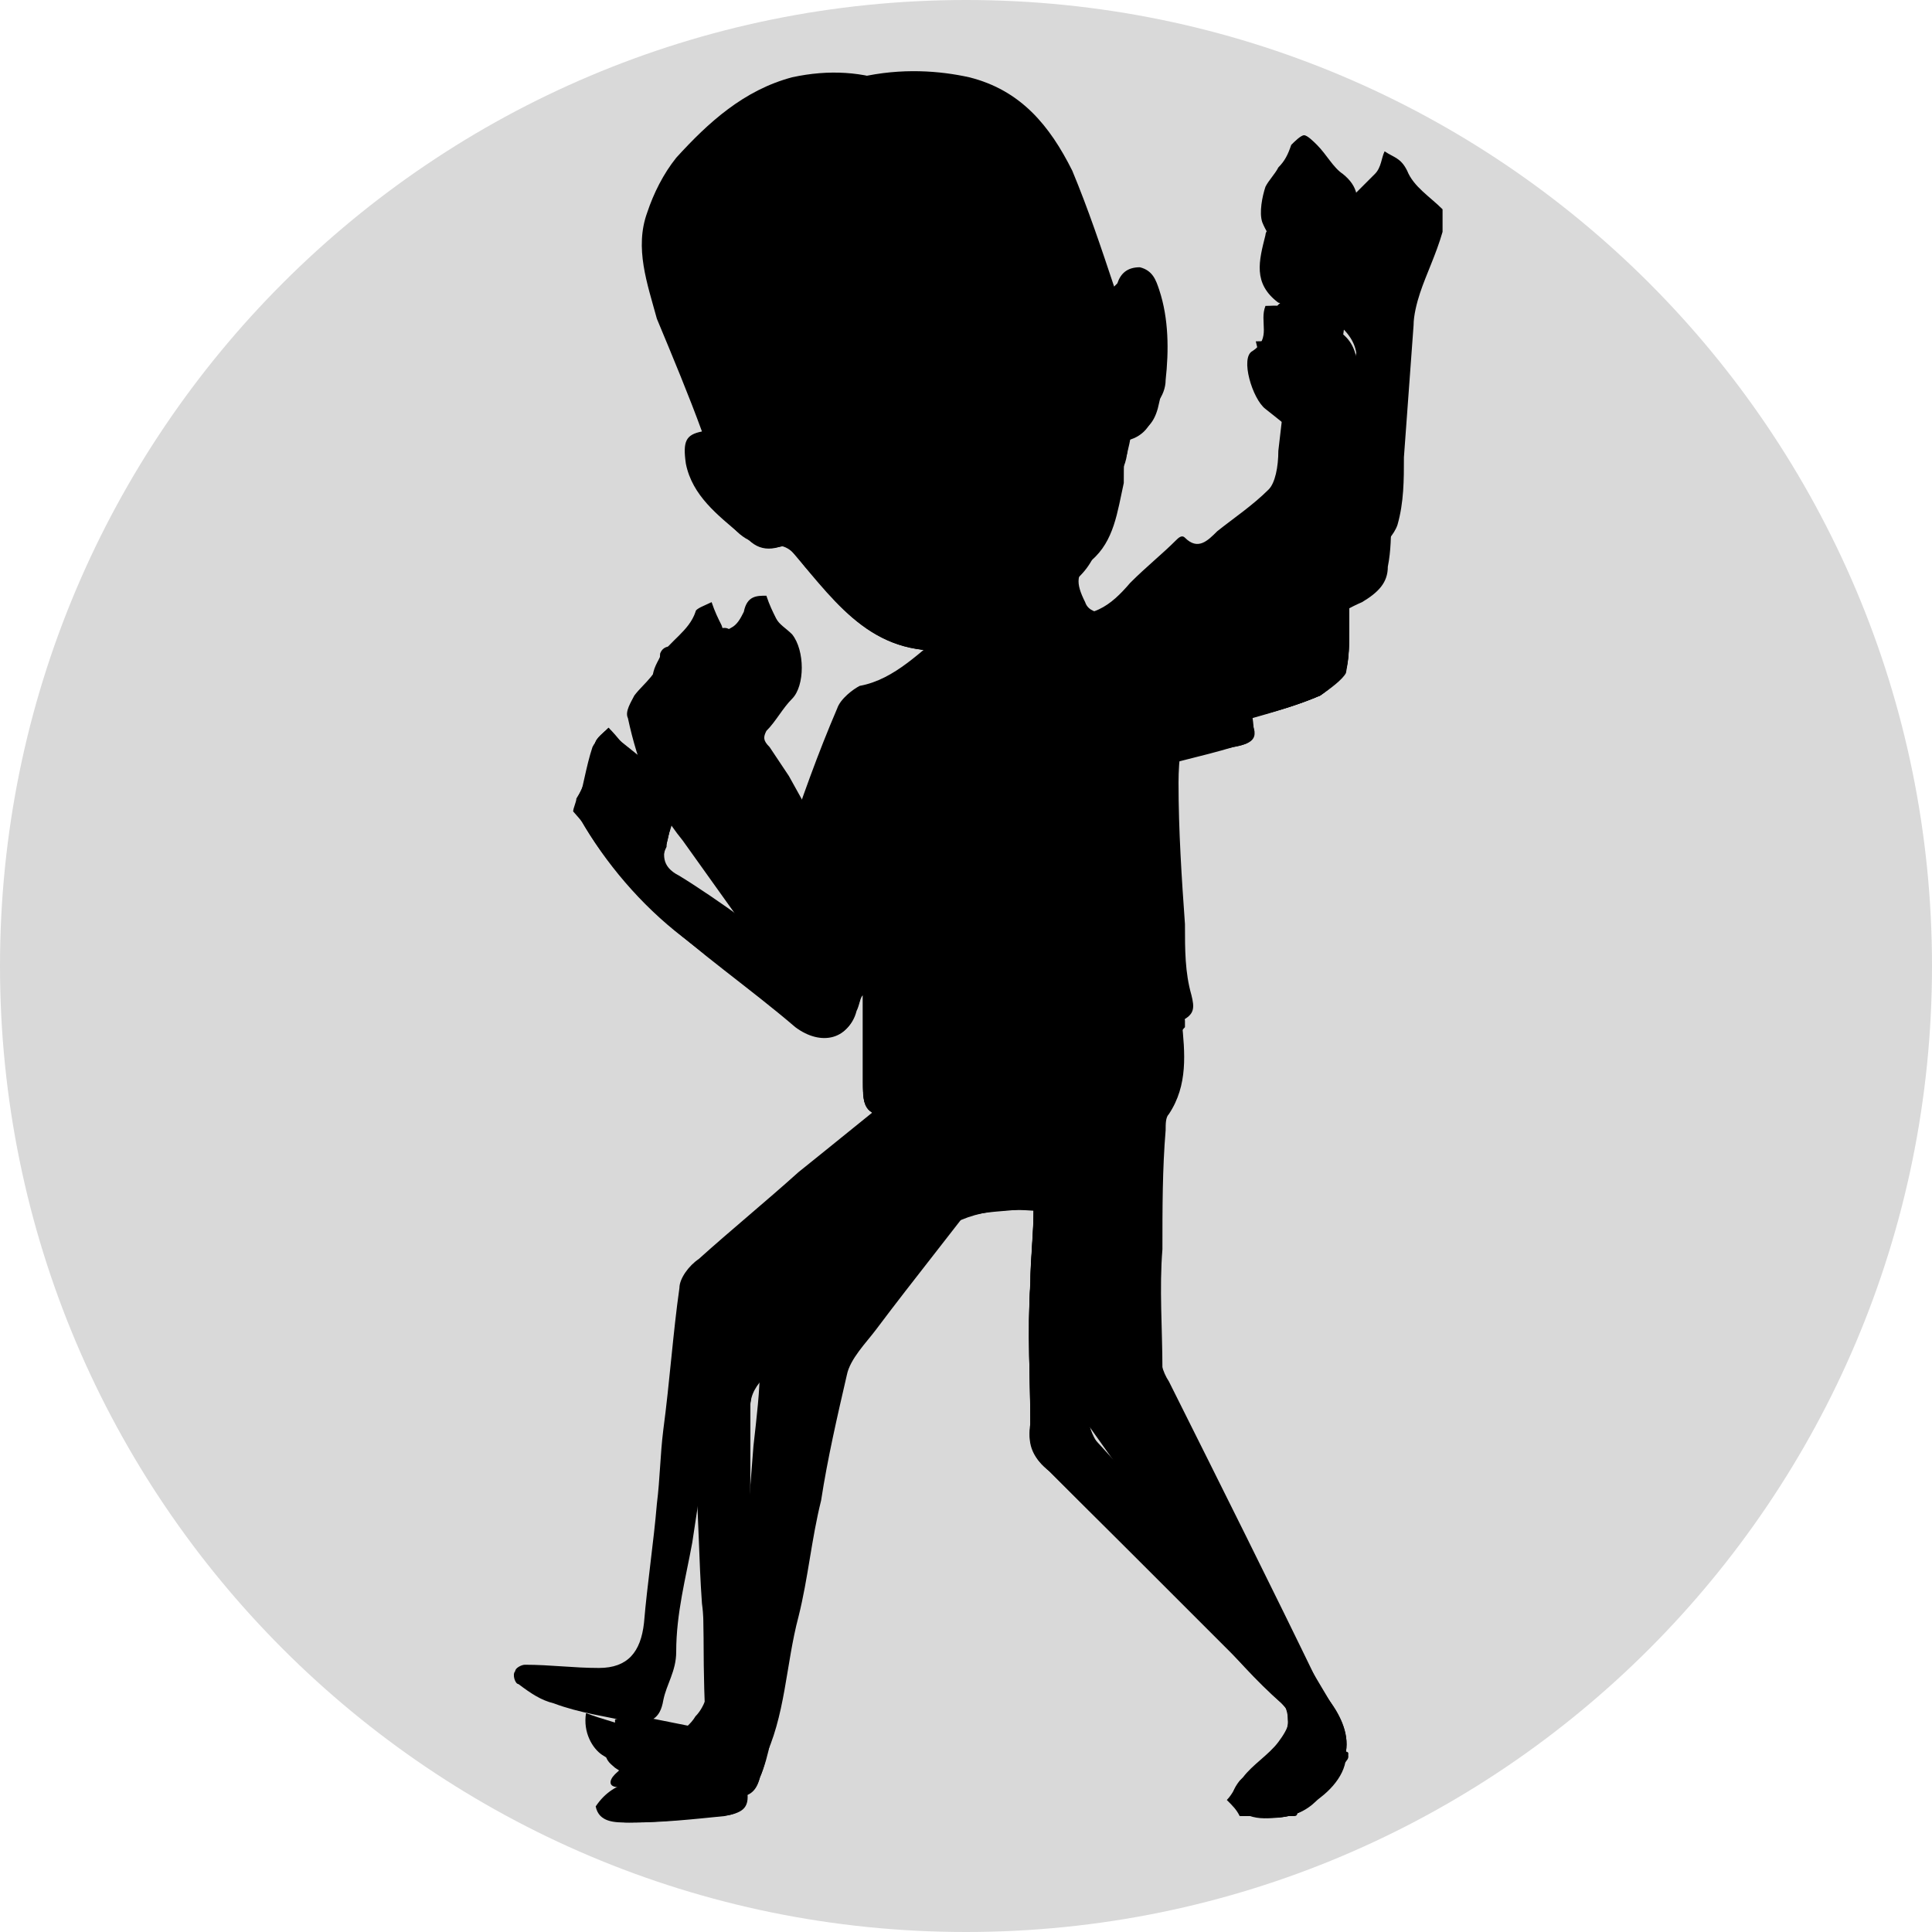
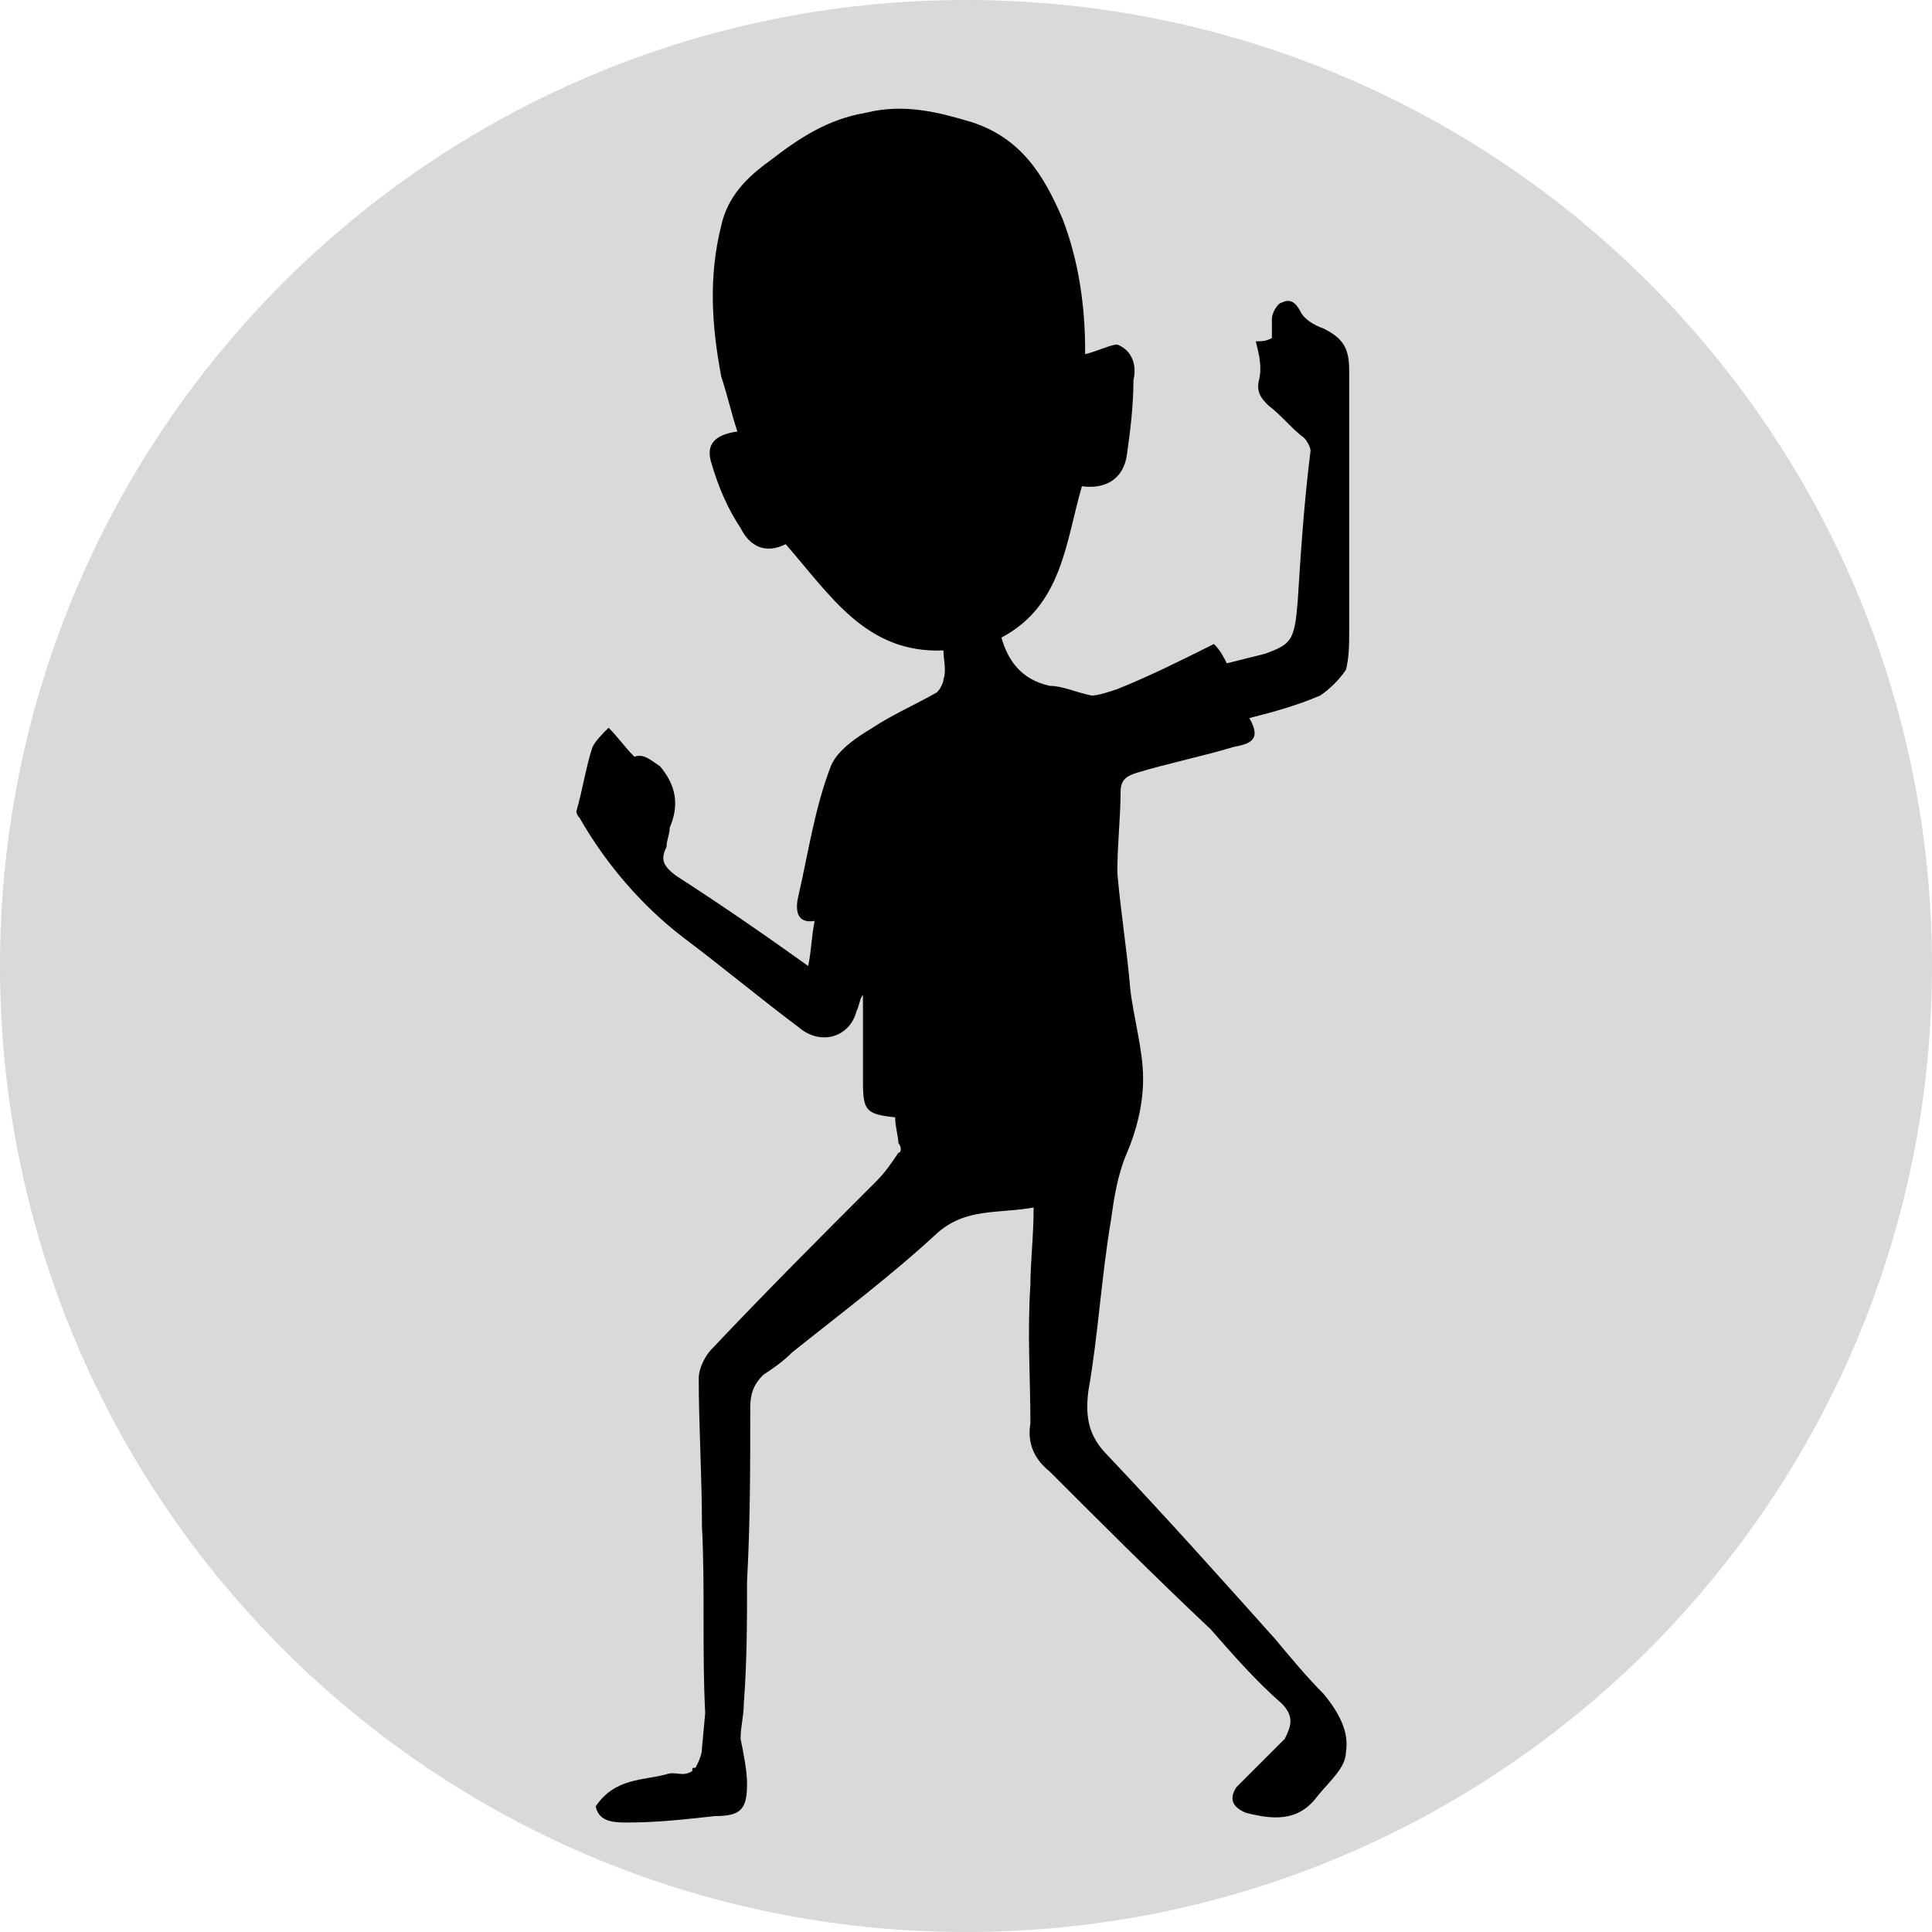
<svg xmlns="http://www.w3.org/2000/svg" width="600" height="600" viewBox="0 0 600 600" fill="none">
  <style>
    path {
      animation: move 1.2s linear infinite;
    }

    path:nth-child(2) { animation-delay: 0.15s; }
    path:nth-child(3) { animation-delay: 0.3s; }
    path:nth-child(4) { animation-delay: 0.45s; }
    path:nth-child(5) { animation-delay: 0.6s; }
    path:nth-child(6) { animation-delay: 0.75s; }
    path:nth-child(7) { animation-delay: 0.9s; }
    path:nth-child(8) { animation-delay: 1.05s; }

    @keyframes move {
      0% { opacity: 1; }
      12.5% { opacity: 1; }
      12.501% { opacity: 0; }
      100% { opacity: 0; }
    }
	</style>
  <g id="dance">
    <circle id="Ellipse 1" cx="300" cy="300" r="300" fill="#D9D9D9" />
    <path id="1" d="M219 532C218 512 219 493 218 474C218 458 217 443 217 428C217 425 219 421 221 419C238 401 255 384 272 367C275 364 277 361 279 358C280 358 280 356 279 355C279 353 278 350 278 347C269 346 268 345 268 336C268 327 268 318 268 309C267 310 267 312 266 314C264 322 255 325 248 319C236 310 224 300 212 291C199 281 188 268 180 254C179 253 179 252 179 252C181 245 182 238 184 232C185 230 187 228 189 226C192 229 194 232 197 235C200 234 202 236 205 238C210 244 211 250 208 257C208 259 207 261 207 263C205 267 206 269 210 272C224 281 237 290 251 300C252 295 252 291 253 286C247 287 247 282 248 278C251 265 253 251 258 238C260 233 266 229 271 226C277 222 284 219 291 215C292 214 293 212 293 211C294 208 293 205 293 202C269 203 258 185 244 169C238 172 233 170 230 164C226 158 223 151 221 144C219 138 222 135 229 134C227 128 226 123 224 117C221 101 220 86 224 70C226 61 232 55 239 50C248 43 257 37 269 35C281 32 292 35 302 38C317 43 324 54 330 68C335 81 337 95 337 109C337 109 337 110 337 110C341 109 345 107 347 107C352 109 353 114 352 118C352 126 351 134 350 141C349 149 343 152 336 151C331 168 330 188 311 198C313 205 317 211 326 213C330 213 334 215 339 216C341 216 344 215 347 214C357 210 367 205 377 200C379 202 380 204 381 206C385 205 389 204 393 203C401 200 402 199 403 187C404 171 405 156 407 140C407 139 406 137 405 136C401 133 398 129 394 126C392 124 390 122 391 118C392 114 391 110 390 106C392 106 393 106 395 105C395 103 395 101 395 99C395 97 397 94 398 94C400 93 402 93 404 97C405 99 408 101 411 102C417 105 419 108 419 115C419 142 419 169 419 196C419 200 419 204 418 208C416 211 413 214 410 216C403 219 396 221 388 223C392 230 388 231 383 232C373 235 363 237 353 240C350 241 348 242 348 246C348 254 347 262 347 271C348 283 350 295 351 307C352 316 355 326 355 335C355 343 353 351 350 358C347 365 346 372 345 379C342 397 341 415 338 432C337 440 338 446 344 452C362 471 379 490 396 509C401 515 406 521 411 526C416 532 419 538 418 544C418 549 413 553 409 558C403 566 395 565 387 563C382 561 382 558 384 555C386 553 388 551 390 549C393 546 396 543 399 540C401 536 402 533 398 529C390 522 383 514 376 506C359 490 342 473 326 457C321 453 319 448 320 442C320 428 319 414 320 399C320 392 321 384 321 375C310 377 300 375 291 383C277 396 261 408 246 420C243 423 240 425 237 427C234 430 233 433 233 437C233 455 233 473 232 491C232 503 232 516 231 529C231 533 230 536 230 540C231 545 232 550 232 554C232 562 230 564 222 564C213 565 204 566 195 566C191 566 186 566 185 561C191 552 200 553 207 551C210 550 212 552 215 550C215 549 215 549 216 549C217 547 218 545 218 543L219 532Z" fill="black" />
-     <path id="2" d="M279 332C279 316 281 300 278 285C276 289 275 294 273 299C272 304 269 307 264 308C259 308 256 307 253 302C242 286 230 271 220 255C213 245 209 233 205 221C205 219 206 217 207 215C210 211 216 208 216 201C216 199 220 198 222 198C224 199 224 202 226 204C226 205 227 207 228 207C236 209 234 217 237 221C239 224 236 226 235 228C233 233 229 237 229 242C228 247 235 250 238 254C244 263 251 271 258 280C262 275 262 273 258 270C256 269 256 268 257 266C262 252 267 238 272 224C273 221 276 219 279 218C289 215 297 208 306 203C309 201 309 197 308 194C308 191 305 192 303 192C294 192 286 189 279 184C272 179 266 174 261 168C259 166 257 165 254 166C251 168 248 167 246 165C239 159 233 152 231 142C230 136 231 132 237 130C237 127 235 125 234 123C227 107 224 89 224 72C225 67 226 62 229 58C239 43 252 31 271 27C297 22 320 29 332 56C336 65 340 75 342 85C342 88 343 91 344 94C352 89 357 90 359 99C361 108 361 117 359 126C358 132 355 136 349 137C346 137 346 139 346 142C346 151 344 161 340 170C338 175 336 179 332 182C330 184 327 184 328 187C329 191 330 196 335 197C340 198 347 199 353 200C355 201 357 200 359 198C367 192 375 187 382 181C384 180 386 178 387 180C390 184 392 182 395 181C399 179 403 176 408 174C412 172 414 169 414 164C416 147 417 131 421 115C422 110 421 106 417 102C416 101 415 99 414 98C407 92 408 84 411 77C411 76 411 74 412 74C416 73 417 70 418 66C418 64 418 62 421 62C423 62 425 63 426 65C428 71 433 73 437 77C439 79 440 81 439 84C433 110 434 136 432 162C432 166 432 171 431 176C431 181 428 184 423 187C416 190 409 195 402 199C403 201 403 203 404 205C402 207 399 208 397 210C387 215 377 220 367 224C364 226 363 228 362 232C358 261 363 289 366 317C366 320 367 322 365 324C363 325 364 327 364 328C365 336 364 344 360 351C357 355 358 360 357 365C356 385 355 406 354 427C353 431 355 435 357 440C376 470 395 500 414 530C417 534 417 539 418 544C419 544 419 545 418 546C417 558 396 569 386 563C382 561 382 558 384 555C386 553 388 551 390 549C393 546 396 544 398 541C401 536 402 532 398 527C378 500 359 472 339 444C336 440 335 436 335 431C334 410 333 389 331 368C331 367 331 366 331 365C325 365 319 365 313 365C311 365 309 366 308 367C291 386 274 405 257 424C255 426 254 429 253 432C249 465 244 497 240 530C239 537 239 545 236 552C235 556 233 558 229 558C219 556 210 555 200 553C197 553 194 551 191 549C190 548 188 547 188 544C189 542 191 541 194 541C198 541 203 541 207 541C220 543 227 538 228 526C230 500 232 474 234 449C235 440 236 432 236 424C237 420 238 417 241 414C256 393 272 372 287 350C292 343 291 340 283 337C281 337 279 335 279 332Z" fill="black" />
-     <path id="3" d="M448 65C448 67 448 69 448 72C446 79 443 85 441 91C440 94 439 98 439 101C438 115 437 128 436 142C436 149 436 156 434 163C433 166 430 169 428 171C420 177 413 182 404 188C410 192 409 194 405 196C395 202 385 208 376 214C373 216 369 218 369 221C367 228 366 236 366 243C366 258 367 273 368 287C368 295 368 302 370 309C371 313 371 315 367 317C368 327 369 337 363 346C362 347 362 349 362 351C361 363 361 375 361 388C360 400 361 413 361 425C361 427 361 430 362 431C368 444 375 456 381 468C391 487 401 506 410 526C412 530 417 534 416 540C416 542 417 546 416 548C412 553 408 557 403 562C403 563 403 564 402 564C397 564 391 564 385 564C384 562 383 561 381 559C383 557 384 554 386 552C389 548 394 545 397 541C400 537 402 533 399 529C392 517 385 505 378 493C369 477 360 462 351 446C348 441 344 436 343 431C341 423 341 414 341 405C340 395 339 385 339 375C338 370 337 364 336 357C331 358 326 359 322 358C315 358 312 361 309 365C297 381 284 397 272 413C269 417 264 422 263 427C260 440 257 453 255 466C252 478 251 490 248 502C244 517 244 533 237 547C234 554 233 554 226 552C220 550 213 549 207 547C203 546 199 543 196 541C194 541 193 540 191 539C191 538 191 536 191 534C194 533 197 533 199 533C204 534 209 535 214 536C222 538 230 534 232 527C233 520 234 513 235 505C236 494 237 483 239 472C241 459 243 445 245 432C246 427 246 421 248 416C255 404 263 392 271 379C278 367 286 355 293 343C297 337 295 333 289 332C285 331 285 330 285 326C285 310 285 293 285 276C285 274 285 273 285 271C284 271 284 271 283 271C283 271 283 271 283 272C280 279 278 287 274 294C273 296 269 299 266 299C262 300 258 299 256 294C251 285 246 276 242 267C233 250 223 233 220 214C218 206 219 199 227 195C229 194 230 192 231 190C232 185 235 185 238 185C239 188 240 190 241 192C242 194 244 195 246 197C250 202 250 213 246 217C243 220 241 224 238 227C237 229 237 230 239 232C241 235 243 238 245 241C250 250 255 259 260 268C261 269 263 270 264 271C265 267 267 262 260 261C267 246 273 231 280 216C281 214 285 213 288 211C289 210 291 211 292 210C300 206 307 201 314 196C316 195 316 190 315 188C315 187 312 186 310 186C307 186 303 186 299 185C288 183 280 176 272 169C268 166 265 160 258 164C257 165 255 164 254 163C245 159 240 152 237 143C234 135 236 132 243 130C240 124 236 118 234 111C231 101 228 91 226 80C225 73 225 66 229 59C237 43 250 32 267 24C280 21 292 22 301 24C301 24 301 24 301 24C317 28 326 39 333 53C338 65 342 77 346 89C346 89 346 89 347 88C348 85 350 83 354 83C358 84 359 87 360 90C363 99 363 109 362 118C362 123 358 128 354 128C350 128 350 130 350 133C349 139 349 145 349 150C347 159 346 168 339 174C334 178 334 181 337 187C338 190 341 190 343 191C348 192 353 193 358 193C360 193 362 193 363 191C370 186 376 180 382 174C384 172 386 171 389 169C390 171 392 172 393 173C399 169 405 166 410 162C413 160 417 157 418 154C420 149 420 143 420 137C422 126 423 116 425 106C428 92 429 92 421 81C416 74 417 68 420 62C420 61 420 61 420 61C421 60 422 59 423 58C424 57 426 55 427 54C429 52 429 49 430 47C433 49 435 49 437 53C439 58 444 61 448 65Z" fill="black" />
-     <path id="4" d="M400 564C396 564 392 565 389 564C382 562 381 558 385 553C387 551 389 550 391 548C393 546 396 544 398 541C401 536 402 532 398 527C379 500 361 472 342 445C338 439 337 434 337 427C336 408 334 388 333 368C333 364 331 362 327 363C326 363 325 364 325 363C314 362 308 367 302 374C288 391 273 407 259 424C257 426 256 428 256 431C251 464 245 497 241 530C240 537 239 545 236 552C235 555 234 557 231 557C219 554 207 554 196 550C193 548 188 547 189 542C190 538 196 538 200 539C205 539 210 540 216 540C223 540 228 535 229 527C231 502 234 477 236 452C237 443 238 435 238 426C239 422 240 418 243 414C257 394 271 374 285 354C287 351 289 349 290 346C292 342 291 337 286 337C281 336 280 333 280 329C281 316 281 303 281 290C281 287 281 284 280 281C278 286 276 291 274 296C273 301 270 306 265 306C259 307 256 304 253 299C242 283 231 268 221 251C215 241 212 229 208 217C208 215 209 214 210 212C214 208 219 205 220 198C220 196 223 195 225 195C227 195 228 197 228 198C230 202 231 204 235 206C239 207 242 221 239 224C230 235 230 243 240 253C248 260 253 270 260 278C264 271 264 271 258 267C257 266 258 264 258 263C263 250 268 238 273 225C274 221 277 217 281 216C291 213 299 206 308 201C311 199 311 196 310 193C309 190 306 191 304 191C292 191 283 185 274 178C270 175 266 171 262 167C260 165 259 164 256 166C254 167 251 167 249 165C240 159 234 152 232 142C231 137 231 131 238 130C233 119 229 108 227 97C226 90 225 83 225 77C224 69 225 62 230 56C243 39 259 25 282 25C310 25 325 35 335 61C339 71 342 81 344 92C354 87 358 88 360 99C362 108 362 117 360 125C359 130 357 134 351 135C347 135 347 138 347 140C347 149 345 159 342 167C340 173 338 177 333 181C329 185 330 193 336 195C342 197 349 198 355 199C357 199 359 198 360 196C368 191 375 185 383 179C385 177 387 176 389 179C391 181 392 181 394 180C397 178 400 176 403 174C411 171 415 165 415 157C417 140 418 123 422 106C422 104 422 102 420 100C419 98 418 95 416 94C409 87 411 80 414 73C414 72 414 72 414 72C419 69 421 64 422 60C423 58 429 59 430 61C431 67 435 70 439 73C442 76 443 78 442 81C441 88 440 95 437 102C435 107 435 113 434 119C434 137 432 155 431 173C431 178 428 181 425 183C419 187 412 191 406 194C404 196 402 197 404 199C406 203 404 204 402 205C391 211 381 217 370 222C366 224 364 227 364 231C360 250 362 270 364 289C365 299 367 308 368 317C368 318 368 319 368 319C363 324 367 331 365 336C365 339 365 342 363 345C358 353 359 362 358 371C357 390 356 410 355 429C355 431 356 433 357 434C376 466 395 498 414 530C417 535 417 539 418 544C419 545 419 546 418 547C413 553 410 562 400 564Z" fill="black" />
-     <path id="5" d="M359 209C366 206 372 203 378 200C379 203 380 204 381 206C387 204 392 202 398 201C401 200 401 199 402 196C402 180 404 165 405 150C405 149 405 148 406 147C406 141 408 135 401 131C392 125 389 116 394 105C400 104 397 97 399 93C402 93 406 92 407 97C408 99 410 100 412 101C423 105 422 114 421 123C420 130 419 137 419 143C419 160 419 177 419 194C419 199 419 204 418 209C417 211 413 214 410 216C403 219 396 221 389 223C390 230 389 230 382 232C372 235 362 237 353 240C351 241 348 244 348 246C347 254 346 263 347 272C348 286 350 301 352 315C353 321 354 328 356 335C356 335 356 335 356 335C350 341 355 349 352 355C344 369 345 385 343 401C341 414 339 428 337 441C337 443 339 446 340 447C352 460 363 473 375 485C387 499 399 513 412 527C416 532 419 538 418 544C418 549 413 554 409 558C403 565 395 566 386 563C383 561 382 558 384 555C386 553 388 551 390 549C393 546 396 543 398 540C402 535 402 532 397 528C373 504 350 481 326 457C321 453 319 449 320 443C320 428 319 414 320 399C320 391 321 384 321 376C308 375 297 377 286 387C274 399 259 409 246 421C243 423 240 425 238 427C235 430 233 433 233 437C233 455 233 474 232 492C232 504 232 516 231 529C231 533 230 537 230 540C231 546 232 551 232 556C233 562 230 563 225 564C215 565 206 566 196 566C194 566 192 566 191 565C189 564 187 563 186 562C187 560 188 558 190 558C196 556 202 554 208 552C217 550 219 546 219 537C219 514 219 492 218 469C218 455 217 442 217 428C217 425 219 421 221 419C237 402 254 385 270 368C273 365 276 362 279 359C280 358 280 356 279 355C279 352 278 350 278 347C269 346 268 345 268 336C268 327 268 318 268 308C267 310 267 311 266 313C264 323 255 325 247 319C233 307 217 296 203 283C194 274 187 262 178 252C178 251 179 249 179 248C182 243 185 238 185 232C184 230 187 228 188 227C189 227 190 227 190 228C195 232 200 236 205 240C208 243 212 246 210 252C208 255 208 259 207 262C205 267 206 269 210 272C224 281 237 290 251 300C252 295 253 291 253 286C246 287 247 282 248 279C251 266 254 253 257 241C259 233 265 230 271 226C275 223 280 221 285 218C294 213 294 213 293 203C287 202 282 201 277 199C265 194 258 185 250 176C247 172 244 168 239 170C237 170 235 169 233 168C226 162 222 154 220 145C219 137 223 133 230 135C222 117 221 98 222 79C222 66 229 57 239 50C248 43 258 36 270 35C279 33 288 34 297 37C318 42 328 58 333 77C335 88 337 100 338 111C338 111 339 110 339 110C343 105 350 106 351 112C352 117 352 122 352 127C352 132 351 137 350 141C348 149 343 152 336 151C331 169 330 188 311 198C311 198 311 199 311 199C313 209 322 212 331 214C338 216 346 217 353 212C354 210 357 210 359 209Z" fill="black" />
-     <path id="6" d="M334 199C344 202 348 193 355 189C361 185 366 180 371 176C373 178 374 179 376 181C383 177 390 173 396 169C397 168 398 167 398 166C399 156 399 146 400 136C401 128 402 119 404 110C404 105 404 101 400 97C399 96 398 94 397 94C389 88 391 81 393 73C393 72 394 71 394 71C400 70 399 65 401 61C402 60 404 59 404 59C406 59 407 60 408 61C411 65 414 69 417 71C420 74 422 76 421 80C420 88 418 97 417 105C416 109 416 112 416 116C416 119 417 122 417 126C416 138 415 150 416 162C417 174 411 182 401 187C396 189 392 193 387 196C388 198 389 200 390 202C379 208 368 215 357 220C352 223 349 226 349 232C349 240 348 249 348 257C349 270 351 284 353 297C354 304 355 311 357 318C357 319 357 319 357 320C352 322 355 326 355 330C354 335 353 340 352 345C352 356 352 366 352 377C352 379 352 381 352 383C353 399 352 414 354 429C355 436 359 442 363 448C371 462 380 476 389 490C397 503 405 517 414 531C417 536 419 542 417 548C416 552 412 554 409 558C403 566 395 565 387 563C382 561 382 558 384 555C386 552 389 551 391 549C395 545 401 541 400 534C400 531 398 527 396 524C382 502 366 481 351 460C348 455 345 450 341 445C335 438 335 429 334 421C332 408 330 395 329 382C328 378 328 373 327 369C327 363 326 362 321 363C317 364 313 365 309 364C299 363 292 368 285 374C268 385 252 397 236 409C232 412 230 414 230 419C230 444 230 469 230 493C230 503 231 512 231 521C232 526 233 532 235 537C237 542 234 544 231 545C223 548 216 552 208 554C203 555 198 555 192 555C189 555 189 553 191 551C194 548 198 546 202 543C207 540 213 538 216 533C219 530 221 524 220 518C218 512 219 505 218 498C217 484 217 471 216 458C215 444 214 430 213 416C212 408 215 402 221 397C229 391 237 384 245 377C257 366 269 355 281 344C281 342 280 340 280 338C279 338 277 338 275 338C272 337 270 336 270 332C270 319 270 305 269 292C269 289 269 286 268 282C266 288 264 293 263 299C262 304 260 308 254 309C249 310 245 308 242 303C232 289 222 275 212 261C203 250 198 237 195 223C194 221 196 218 197 216C200 212 205 209 205 203C206 200 210 200 212 203C214 207 215 210 220 211C224 212 226 226 224 229C222 234 219 239 216 244C227 257 237 270 248 283C252 274 252 272 245 271C246 267 247 263 249 259C252 248 256 237 260 226C261 223 264 221 266 219C275 213 285 208 293 202C296 200 295 195 297 190C272 195 258 179 243 166C236 170 232 169 227 163C223 158 219 152 216 145C213 138 215 135 223 134C214 120 210 104 207 88C203 69 212 54 227 42C234 36 241 30 250 28C274 23 300 28 313 54C318 66 323 78 325 92C325 93 326 93 326 93C329 92 333 89 335 90C338 91 341 95 341 98C342 107 343 116 342 125C342 131 338 134 331 135C330 140 329 146 328 151C327 165 324 177 312 185C313 185 313 186 313 186C315 194 321 198 329 198C330 198 332 198 334 199Z" fill="black" />
-     <path id="7" d="M204 99C201 88 197 77 201 66C203 60 206 54 210 49C220 38 231 28 246 24C269 19 289 27 302 46C311 59 316 72 320 87C320 87 321 87 321 86C323 84 326 81 328 81C330 82 334 85 335 88C339 98 339 109 338 119C338 124 332 126 328 126C326 144 330 163 314 177C315 186 319 188 327 190C339 193 345 188 351 181C356 176 361 172 365 168C366 167 367 166 368 167C372 171 375 168 378 165C383 161 389 157 394 152C396 150 397 145 397 140C399 123 401 106 402 89C403 87 402 85 401 83C398 78 394 74 392 69C391 66 392 61 393 58C394 56 396 54 397 52C399 50 400 48 401 45C402 44 404 42 405 42C406 42 408 44 409 45C412 48 414 52 417 54C422 58 422 62 421 67C420 71 419 77 418 81C414 88 415 95 415 103C414 120 414 137 413 154C413 159 410 163 406 166C399 171 392 177 385 182C387 184 388 186 390 188C378 197 366 206 353 214C350 217 350 220 349 224C347 245 350 266 353 287C355 294 356 301 357 308C357 309 357 311 356 312C351 315 355 319 355 323C355 326 356 330 355 332C352 342 355 351 355 361C355 366 356 371 357 376C358 390 359 404 360 418C360 422 361 426 363 429C379 461 395 493 410 524C413 530 418 535 418 542C418 544 418 546 418 547C413 552 409 559 404 562C399 565 392 563 386 562C383 562 382 559 384 556C386 553 388 551 391 549C395 545 401 541 400 534C400 531 399 527 398 524C385 502 373 481 361 459C357 453 354 447 350 441C345 434 343 426 342 418C337 397 333 377 329 357C319 357 309 357 299 358C297 358 296 359 295 360C275 373 256 387 235 399C226 405 226 412 225 420C221 439 218 459 215 479C213 490 210 501 210 513C210 519 207 523 206 528C205 534 202 535 197 535C188 533 180 532 172 529C168 528 165 526 161 523C160 523 159 520 160 519C160 518 162 517 163 517C171 517 178 518 186 518C195 518 199 513 200 504C201 492 203 479 204 467C205 459 205 452 206 444C208 429 209 414 211 400C211 397 214 393 217 391C227 382 238 373 248 364C258 356 269 347 279 339C280 338 281 336 282 335C278 334 275 333 272 333C271 312 270 291 269 271C269 271 269 271 269 270C267 273 266 276 265 279C263 284 262 290 260 295C258 299 255 302 251 302C246 302 242 301 240 296C231 279 221 262 213 245C209 235 206 223 203 212C202 209 204 206 205 204C208 199 214 196 216 190C216 189 219 188 221 187C222 190 223 192 224 194C225 196 224 199 228 199C229 199 229 199 229 200C233 203 234 215 231 218C222 227 220 235 229 246C237 254 241 264 248 275C249 271 249 268 250 266C248 265 246 264 244 263C249 248 254 234 260 220C261 217 265 214 267 213C278 211 286 202 294 196C296 195 296 190 296 186C281 189 268 184 257 176C253 173 250 170 246 167C244 166 242 166 239 166C236 166 232 167 230 166C223 160 215 154 213 144C212 137 213 135 218 134C214 123 209 111 204 99Z" fill="black" />
-     <path id="8" d="M293 214C293 210 293 206 293 202C269 203 258 185 245 169C237 172 232 169 228 162C226 157 223 152 221 146C220 143 221 139 222 136C223 135 227 135 229 134C227 127 224 119 223 111C221 97 220 84 224 70C226 62 231 57 237 52C246 44 257 37 269 35C281 33 291 35 302 38C321 44 328 60 333 77C335 89 337 100 339 112C338 111 338 112 338 112C340 108 344 105 347 107C349 109 352 113 352 116C352 125 351 135 349 144C348 150 343 152 336 151C334 160 331 169 328 177C325 186 321 194 311 197C313 210 322 211 331 214C342 218 350 213 359 209C365 206 371 203 377 200C379 202 380 204 381 206C387 204 393 203 398 201C400 200 401 199 401 198C402 187 403 176 404 165C404 156 405 147 406 138C402 134 398 131 393 127C389 124 385 111 389 109C395 105 391 100 393 95C397 95 399 94 402 99C404 102 409 103 413 105C414 106 416 108 417 110C418 115 419 121 419 126C419 150 419 173 419 196C419 200 419 205 418 208C416 211 413 214 410 216C403 219 396 221 388 223C391 229 389 231 383 232C373 234 363 237 353 240C349 241 348 243 348 247C348 255 347 263 347 271C348 283 350 295 351 307C352 316 354 326 356 335C356 335 356 335 356 335C350 341 355 349 352 355C343 369 345 386 343 401C341 415 339 428 337 441C337 443 338 445 339 447C346 454 353 462 360 469C376 487 392 505 408 523C413 529 418 535 418 543C418 544 418 545 418 546C413 552 409 559 403 562C399 565 392 563 386 562C383 562 382 559 384 556C386 553 388 551 391 549C395 545 400 541 400 534C400 533 400 531 399 530C388 518 376 507 365 495C351 482 338 469 325 456C321 453 320 449 320 444C320 429 319 413 320 398C320 391 321 383 321 375C310 377 300 374 291 383C279 395 265 404 252 415C247 419 242 423 237 427C234 430 233 433 233 437C233 455 233 473 232 492C232 504 232 516 231 529C231 534 231 540 231 546C231 547 231 547 230 548C228 551 225 555 222 558C219 561 215 561 212 559C203 555 195 550 187 545C184 543 181 538 182 532C187 534 192 535 197 537C202 539 206 541 210 542C215 543 219 540 219 535C219 513 219 490 218 468C218 457 218 446 217 435C216 425 220 418 227 412C240 398 254 385 268 371C272 367 275 363 279 359C281 356 279 347 275 347C269 346 268 343 268 338C268 328 268 319 268 307C267 310 267 312 266 313C264 322 255 325 248 319C236 309 223 300 211 290C198 279 187 267 179 252C178 252 179 250 179 249C181 243 185 238 185 232C184 230 187 228 189 226C191 229 193 231 195 233C195 234 197 235 198 235C201 234 202 236 204 238C212 245 210 253 207 261C206 265 205 269 211 272C224 280 237 290 251 300C252 295 252 291 252 286C249 286 247 286 247 282C249 270 253 255 256 243C256 241 259 234 261 232C267 228 274 225 280 220C284 218 290 217 293 214Z" fill="black" />
+     <path id="2" opacity="0" d="M279 332C279 316 281 300 278 285C276 289 275 294 273 299C272 304 269 307 264 308C259 308 256 307 253 302C242 286 230 271 220 255C213 245 209 233 205 221C205 219 206 217 207 215C210 211 216 208 216 201C216 199 220 198 222 198C224 199 224 202 226 204C226 205 227 207 228 207C236 209 234 217 237 221C239 224 236 226 235 228C233 233 229 237 229 242C228 247 235 250 238 254C244 263 251 271 258 280C262 275 262 273 258 270C256 269 256 268 257 266C262 252 267 238 272 224C273 221 276 219 279 218C289 215 297 208 306 203C309 201 309 197 308 194C308 191 305 192 303 192C294 192 286 189 279 184C272 179 266 174 261 168C259 166 257 165 254 166C251 168 248 167 246 165C239 159 233 152 231 142C230 136 231 132 237 130C237 127 235 125 234 123C227 107 224 89 224 72C225 67 226 62 229 58C239 43 252 31 271 27C297 22 320 29 332 56C336 65 340 75 342 85C342 88 343 91 344 94C352 89 357 90 359 99C361 108 361 117 359 126C358 132 355 136 349 137C346 137 346 139 346 142C346 151 344 161 340 170C338 175 336 179 332 182C330 184 327 184 328 187C329 191 330 196 335 197C340 198 347 199 353 200C355 201 357 200 359 198C367 192 375 187 382 181C384 180 386 178 387 180C390 184 392 182 395 181C399 179 403 176 408 174C412 172 414 169 414 164C416 147 417 131 421 115C422 110 421 106 417 102C416 101 415 99 414 98C407 92 408 84 411 77C411 76 411 74 412 74C416 73 417 70 418 66C418 64 418 62 421 62C423 62 425 63 426 65C428 71 433 73 437 77C439 79 440 81 439 84C433 110 434 136 432 162C432 166 432 171 431 176C431 181 428 184 423 187C416 190 409 195 402 199C403 201 403 203 404 205C402 207 399 208 397 210C387 215 377 220 367 224C364 226 363 228 362 232C358 261 363 289 366 317C366 320 367 322 365 324C363 325 364 327 364 328C365 336 364 344 360 351C357 355 358 360 357 365C356 385 355 406 354 427C353 431 355 435 357 440C376 470 395 500 414 530C417 534 417 539 418 544C419 544 419 545 418 546C417 558 396 569 386 563C382 561 382 558 384 555C386 553 388 551 390 549C393 546 396 544 398 541C401 536 402 532 398 527C378 500 359 472 339 444C336 440 335 436 335 431C334 410 333 389 331 368C331 367 331 366 331 365C325 365 319 365 313 365C311 365 309 366 308 367C291 386 274 405 257 424C255 426 254 429 253 432C249 465 244 497 240 530C239 537 239 545 236 552C235 556 233 558 229 558C219 556 210 555 200 553C197 553 194 551 191 549C190 548 188 547 188 544C189 542 191 541 194 541C198 541 203 541 207 541C220 543 227 538 228 526C230 500 232 474 234 449C235 440 236 432 236 424C237 420 238 417 241 414C256 393 272 372 287 350C292 343 291 340 283 337C281 337 279 335 279 332Z" fill="black" />
+     <path id="3" opacity="0" d="M448 65C448 67 448 69 448 72C446 79 443 85 441 91C440 94 439 98 439 101C438 115 437 128 436 142C436 149 436 156 434 163C433 166 430 169 428 171C420 177 413 182 404 188C410 192 409 194 405 196C395 202 385 208 376 214C373 216 369 218 369 221C367 228 366 236 366 243C366 258 367 273 368 287C368 295 368 302 370 309C371 313 371 315 367 317C368 327 369 337 363 346C362 347 362 349 362 351C361 363 361 375 361 388C360 400 361 413 361 425C361 427 361 430 362 431C368 444 375 456 381 468C391 487 401 506 410 526C412 530 417 534 416 540C416 542 417 546 416 548C412 553 408 557 403 562C403 563 403 564 402 564C397 564 391 564 385 564C384 562 383 561 381 559C383 557 384 554 386 552C389 548 394 545 397 541C400 537 402 533 399 529C392 517 385 505 378 493C369 477 360 462 351 446C348 441 344 436 343 431C341 423 341 414 341 405C340 395 339 385 339 375C338 370 337 364 336 357C331 358 326 359 322 358C315 358 312 361 309 365C297 381 284 397 272 413C269 417 264 422 263 427C260 440 257 453 255 466C252 478 251 490 248 502C244 517 244 533 237 547C234 554 233 554 226 552C220 550 213 549 207 547C203 546 199 543 196 541C194 541 193 540 191 539C191 538 191 536 191 534C194 533 197 533 199 533C204 534 209 535 214 536C222 538 230 534 232 527C233 520 234 513 235 505C236 494 237 483 239 472C241 459 243 445 245 432C246 427 246 421 248 416C255 404 263 392 271 379C278 367 286 355 293 343C297 337 295 333 289 332C285 331 285 330 285 326C285 310 285 293 285 276C285 274 285 273 285 271C284 271 284 271 283 271C283 271 283 271 283 272C280 279 278 287 274 294C273 296 269 299 266 299C262 300 258 299 256 294C251 285 246 276 242 267C233 250 223 233 220 214C218 206 219 199 227 195C229 194 230 192 231 190C232 185 235 185 238 185C239 188 240 190 241 192C242 194 244 195 246 197C250 202 250 213 246 217C243 220 241 224 238 227C237 229 237 230 239 232C241 235 243 238 245 241C250 250 255 259 260 268C261 269 263 270 264 271C265 267 267 262 260 261C267 246 273 231 280 216C281 214 285 213 288 211C289 210 291 211 292 210C300 206 307 201 314 196C316 195 316 190 315 188C315 187 312 186 310 186C307 186 303 186 299 185C288 183 280 176 272 169C268 166 265 160 258 164C257 165 255 164 254 163C245 159 240 152 237 143C234 135 236 132 243 130C240 124 236 118 234 111C231 101 228 91 226 80C225 73 225 66 229 59C237 43 250 32 267 24C280 21 292 22 301 24C301 24 301 24 301 24C317 28 326 39 333 53C338 65 342 77 346 89C346 89 346 89 347 88C348 85 350 83 354 83C358 84 359 87 360 90C363 99 363 109 362 118C362 123 358 128 354 128C350 128 350 130 350 133C349 139 349 145 349 150C347 159 346 168 339 174C334 178 334 181 337 187C338 190 341 190 343 191C348 192 353 193 358 193C360 193 362 193 363 191C370 186 376 180 382 174C384 172 386 171 389 169C390 171 392 172 393 173C399 169 405 166 410 162C413 160 417 157 418 154C420 149 420 143 420 137C422 126 423 116 425 106C428 92 429 92 421 81C416 74 417 68 420 62C420 61 420 61 420 61C421 60 422 59 423 58C424 57 426 55 427 54C429 52 429 49 430 47C433 49 435 49 437 53C439 58 444 61 448 65Z" fill="black" />
+     <path id="4" opacity="0" d="M400 564C396 564 392 565 389 564C382 562 381 558 385 553C387 551 389 550 391 548C393 546 396 544 398 541C401 536 402 532 398 527C379 500 361 472 342 445C338 439 337 434 337 427C336 408 334 388 333 368C333 364 331 362 327 363C326 363 325 364 325 363C314 362 308 367 302 374C288 391 273 407 259 424C257 426 256 428 256 431C251 464 245 497 241 530C240 537 239 545 236 552C235 555 234 557 231 557C219 554 207 554 196 550C193 548 188 547 189 542C190 538 196 538 200 539C205 539 210 540 216 540C223 540 228 535 229 527C231 502 234 477 236 452C237 443 238 435 238 426C239 422 240 418 243 414C257 394 271 374 285 354C287 351 289 349 290 346C292 342 291 337 286 337C281 336 280 333 280 329C281 316 281 303 281 290C281 287 281 284 280 281C278 286 276 291 274 296C273 301 270 306 265 306C259 307 256 304 253 299C242 283 231 268 221 251C215 241 212 229 208 217C208 215 209 214 210 212C214 208 219 205 220 198C220 196 223 195 225 195C227 195 228 197 228 198C230 202 231 204 235 206C239 207 242 221 239 224C230 235 230 243 240 253C248 260 253 270 260 278C264 271 264 271 258 267C257 266 258 264 258 263C263 250 268 238 273 225C274 221 277 217 281 216C291 213 299 206 308 201C311 199 311 196 310 193C309 190 306 191 304 191C292 191 283 185 274 178C270 175 266 171 262 167C260 165 259 164 256 166C254 167 251 167 249 165C240 159 234 152 232 142C231 137 231 131 238 130C233 119 229 108 227 97C226 90 225 83 225 77C224 69 225 62 230 56C243 39 259 25 282 25C310 25 325 35 335 61C339 71 342 81 344 92C354 87 358 88 360 99C362 108 362 117 360 125C359 130 357 134 351 135C347 135 347 138 347 140C347 149 345 159 342 167C340 173 338 177 333 181C329 185 330 193 336 195C342 197 349 198 355 199C357 199 359 198 360 196C368 191 375 185 383 179C385 177 387 176 389 179C391 181 392 181 394 180C397 178 400 176 403 174C411 171 415 165 415 157C417 140 418 123 422 106C422 104 422 102 420 100C419 98 418 95 416 94C409 87 411 80 414 73C414 72 414 72 414 72C419 69 421 64 422 60C423 58 429 59 430 61C431 67 435 70 439 73C442 76 443 78 442 81C441 88 440 95 437 102C435 107 435 113 434 119C434 137 432 155 431 173C431 178 428 181 425 183C419 187 412 191 406 194C404 196 402 197 404 199C406 203 404 204 402 205C391 211 381 217 370 222C366 224 364 227 364 231C360 250 362 270 364 289C365 299 367 308 368 317C368 318 368 319 368 319C363 324 367 331 365 336C365 339 365 342 363 345C358 353 359 362 358 371C357 390 356 410 355 429C355 431 356 433 357 434C376 466 395 498 414 530C417 535 417 539 418 544C419 545 419 546 418 547C413 553 410 562 400 564Z" fill="black" />
+     <path id="5" opacity="0" d="M359 209C366 206 372 203 378 200C379 203 380 204 381 206C387 204 392 202 398 201C401 200 401 199 402 196C402 180 404 165 405 150C405 149 405 148 406 147C406 141 408 135 401 131C392 125 389 116 394 105C400 104 397 97 399 93C402 93 406 92 407 97C408 99 410 100 412 101C423 105 422 114 421 123C420 130 419 137 419 143C419 160 419 177 419 194C419 199 419 204 418 209C417 211 413 214 410 216C403 219 396 221 389 223C390 230 389 230 382 232C372 235 362 237 353 240C351 241 348 244 348 246C347 254 346 263 347 272C348 286 350 301 352 315C353 321 354 328 356 335C356 335 356 335 356 335C350 341 355 349 352 355C344 369 345 385 343 401C341 414 339 428 337 441C337 443 339 446 340 447C352 460 363 473 375 485C387 499 399 513 412 527C416 532 419 538 418 544C418 549 413 554 409 558C403 565 395 566 386 563C383 561 382 558 384 555C386 553 388 551 390 549C393 546 396 543 398 540C402 535 402 532 397 528C373 504 350 481 326 457C321 453 319 449 320 443C320 428 319 414 320 399C320 391 321 384 321 376C308 375 297 377 286 387C274 399 259 409 246 421C243 423 240 425 238 427C235 430 233 433 233 437C233 455 233 474 232 492C232 504 232 516 231 529C231 533 230 537 230 540C231 546 232 551 232 556C233 562 230 563 225 564C215 565 206 566 196 566C194 566 192 566 191 565C189 564 187 563 186 562C187 560 188 558 190 558C196 556 202 554 208 552C217 550 219 546 219 537C219 514 219 492 218 469C218 455 217 442 217 428C217 425 219 421 221 419C237 402 254 385 270 368C273 365 276 362 279 359C280 358 280 356 279 355C279 352 278 350 278 347C269 346 268 345 268 336C268 327 268 318 268 308C267 310 267 311 266 313C264 323 255 325 247 319C233 307 217 296 203 283C194 274 187 262 178 252C178 251 179 249 179 248C182 243 185 238 185 232C184 230 187 228 188 227C189 227 190 227 190 228C195 232 200 236 205 240C208 243 212 246 210 252C208 255 208 259 207 262C205 267 206 269 210 272C224 281 237 290 251 300C252 295 253 291 253 286C246 287 247 282 248 279C251 266 254 253 257 241C259 233 265 230 271 226C275 223 280 221 285 218C294 213 294 213 293 203C287 202 282 201 277 199C265 194 258 185 250 176C247 172 244 168 239 170C237 170 235 169 233 168C226 162 222 154 220 145C219 137 223 133 230 135C222 117 221 98 222 79C222 66 229 57 239 50C248 43 258 36 270 35C279 33 288 34 297 37C318 42 328 58 333 77C335 88 337 100 338 111C338 111 339 110 339 110C343 105 350 106 351 112C352 117 352 122 352 127C352 132 351 137 350 141C348 149 343 152 336 151C331 169 330 188 311 198C311 198 311 199 311 199C313 209 322 212 331 214C338 216 346 217 353 212C354 210 357 210 359 209Z" fill="black" />
+     <path id="6" opacity="0" d="M334 199C344 202 348 193 355 189C361 185 366 180 371 176C373 178 374 179 376 181C383 177 390 173 396 169C397 168 398 167 398 166C399 156 399 146 400 136C401 128 402 119 404 110C404 105 404 101 400 97C399 96 398 94 397 94C389 88 391 81 393 73C393 72 394 71 394 71C400 70 399 65 401 61C402 60 404 59 404 59C406 59 407 60 408 61C411 65 414 69 417 71C420 74 422 76 421 80C420 88 418 97 417 105C416 109 416 112 416 116C416 119 417 122 417 126C416 138 415 150 416 162C417 174 411 182 401 187C396 189 392 193 387 196C388 198 389 200 390 202C379 208 368 215 357 220C352 223 349 226 349 232C349 240 348 249 348 257C349 270 351 284 353 297C354 304 355 311 357 318C357 319 357 319 357 320C352 322 355 326 355 330C354 335 353 340 352 345C352 356 352 366 352 377C352 379 352 381 352 383C353 399 352 414 354 429C355 436 359 442 363 448C371 462 380 476 389 490C397 503 405 517 414 531C417 536 419 542 417 548C416 552 412 554 409 558C403 566 395 565 387 563C382 561 382 558 384 555C386 552 389 551 391 549C395 545 401 541 400 534C400 531 398 527 396 524C382 502 366 481 351 460C348 455 345 450 341 445C335 438 335 429 334 421C332 408 330 395 329 382C328 378 328 373 327 369C327 363 326 362 321 363C317 364 313 365 309 364C299 363 292 368 285 374C268 385 252 397 236 409C232 412 230 414 230 419C230 444 230 469 230 493C230 503 231 512 231 521C232 526 233 532 235 537C237 542 234 544 231 545C223 548 216 552 208 554C203 555 198 555 192 555C189 555 189 553 191 551C194 548 198 546 202 543C207 540 213 538 216 533C219 530 221 524 220 518C218 512 219 505 218 498C217 484 217 471 216 458C215 444 214 430 213 416C212 408 215 402 221 397C229 391 237 384 245 377C257 366 269 355 281 344C281 342 280 340 280 338C279 338 277 338 275 338C272 337 270 336 270 332C270 319 270 305 269 292C269 289 269 286 268 282C266 288 264 293 263 299C262 304 260 308 254 309C249 310 245 308 242 303C232 289 222 275 212 261C203 250 198 237 195 223C194 221 196 218 197 216C200 212 205 209 205 203C206 200 210 200 212 203C214 207 215 210 220 211C224 212 226 226 224 229C222 234 219 239 216 244C227 257 237 270 248 283C252 274 252 272 245 271C246 267 247 263 249 259C252 248 256 237 260 226C261 223 264 221 266 219C275 213 285 208 293 202C296 200 295 195 297 190C272 195 258 179 243 166C236 170 232 169 227 163C223 158 219 152 216 145C213 138 215 135 223 134C214 120 210 104 207 88C203 69 212 54 227 42C234 36 241 30 250 28C274 23 300 28 313 54C318 66 323 78 325 92C325 93 326 93 326 93C329 92 333 89 335 90C338 91 341 95 341 98C342 107 343 116 342 125C342 131 338 134 331 135C330 140 329 146 328 151C327 165 324 177 312 185C313 185 313 186 313 186C315 194 321 198 329 198C330 198 332 198 334 199Z" fill="black" />
+     <path id="7" opacity="0" d="M204 99C201 88 197 77 201 66C203 60 206 54 210 49C220 38 231 28 246 24C269 19 289 27 302 46C311 59 316 72 320 87C320 87 321 87 321 86C323 84 326 81 328 81C330 82 334 85 335 88C339 98 339 109 338 119C338 124 332 126 328 126C326 144 330 163 314 177C315 186 319 188 327 190C339 193 345 188 351 181C356 176 361 172 365 168C366 167 367 166 368 167C372 171 375 168 378 165C383 161 389 157 394 152C396 150 397 145 397 140C399 123 401 106 402 89C403 87 402 85 401 83C398 78 394 74 392 69C391 66 392 61 393 58C394 56 396 54 397 52C399 50 400 48 401 45C402 44 404 42 405 42C406 42 408 44 409 45C412 48 414 52 417 54C422 58 422 62 421 67C420 71 419 77 418 81C414 88 415 95 415 103C414 120 414 137 413 154C413 159 410 163 406 166C399 171 392 177 385 182C387 184 388 186 390 188C378 197 366 206 353 214C350 217 350 220 349 224C347 245 350 266 353 287C355 294 356 301 357 308C357 309 357 311 356 312C351 315 355 319 355 323C355 326 356 330 355 332C352 342 355 351 355 361C355 366 356 371 357 376C358 390 359 404 360 418C360 422 361 426 363 429C379 461 395 493 410 524C413 530 418 535 418 542C418 544 418 546 418 547C413 552 409 559 404 562C399 565 392 563 386 562C383 562 382 559 384 556C386 553 388 551 391 549C395 545 401 541 400 534C400 531 399 527 398 524C385 502 373 481 361 459C357 453 354 447 350 441C345 434 343 426 342 418C337 397 333 377 329 357C319 357 309 357 299 358C297 358 296 359 295 360C275 373 256 387 235 399C226 405 226 412 225 420C221 439 218 459 215 479C213 490 210 501 210 513C210 519 207 523 206 528C205 534 202 535 197 535C188 533 180 532 172 529C168 528 165 526 161 523C160 523 159 520 160 519C160 518 162 517 163 517C171 517 178 518 186 518C195 518 199 513 200 504C201 492 203 479 204 467C205 459 205 452 206 444C208 429 209 414 211 400C211 397 214 393 217 391C227 382 238 373 248 364C258 356 269 347 279 339C280 338 281 336 282 335C278 334 275 333 272 333C271 312 270 291 269 271C269 271 269 271 269 270C267 273 266 276 265 279C263 284 262 290 260 295C258 299 255 302 251 302C246 302 242 301 240 296C231 279 221 262 213 245C209 235 206 223 203 212C202 209 204 206 205 204C208 199 214 196 216 190C216 189 219 188 221 187C222 190 223 192 224 194C225 196 224 199 228 199C229 199 229 199 229 200C233 203 234 215 231 218C222 227 220 235 229 246C237 254 241 264 248 275C249 271 249 268 250 266C248 265 246 264 244 263C249 248 254 234 260 220C261 217 265 214 267 213C278 211 286 202 294 196C296 195 296 190 296 186C281 189 268 184 257 176C253 173 250 170 246 167C244 166 242 166 239 166C236 166 232 167 230 166C223 160 215 154 213 144C212 137 213 135 218 134C214 123 209 111 204 99Z" fill="black" />
+     <path id="8" opacity="0" d="M293 214C293 210 293 206 293 202C269 203 258 185 245 169C237 172 232 169 228 162C226 157 223 152 221 146C220 143 221 139 222 136C223 135 227 135 229 134C227 127 224 119 223 111C221 97 220 84 224 70C226 62 231 57 237 52C246 44 257 37 269 35C281 33 291 35 302 38C321 44 328 60 333 77C335 89 337 100 339 112C338 111 338 112 338 112C340 108 344 105 347 107C349 109 352 113 352 116C352 125 351 135 349 144C348 150 343 152 336 151C334 160 331 169 328 177C325 186 321 194 311 197C313 210 322 211 331 214C342 218 350 213 359 209C365 206 371 203 377 200C379 202 380 204 381 206C387 204 393 203 398 201C400 200 401 199 401 198C402 187 403 176 404 165C404 156 405 147 406 138C402 134 398 131 393 127C389 124 385 111 389 109C395 105 391 100 393 95C397 95 399 94 402 99C404 102 409 103 413 105C414 106 416 108 417 110C418 115 419 121 419 126C419 150 419 173 419 196C419 200 419 205 418 208C416 211 413 214 410 216C403 219 396 221 388 223C391 229 389 231 383 232C373 234 363 237 353 240C349 241 348 243 348 247C348 255 347 263 347 271C348 283 350 295 351 307C352 316 354 326 356 335C356 335 356 335 356 335C350 341 355 349 352 355C343 369 345 386 343 401C341 415 339 428 337 441C337 443 338 445 339 447C346 454 353 462 360 469C376 487 392 505 408 523C413 529 418 535 418 543C418 544 418 545 418 546C413 552 409 559 403 562C399 565 392 563 386 562C383 562 382 559 384 556C386 553 388 551 391 549C395 545 400 541 400 534C400 533 400 531 399 530C388 518 376 507 365 495C351 482 338 469 325 456C321 453 320 449 320 444C320 429 319 413 320 398C320 391 321 383 321 375C310 377 300 374 291 383C279 395 265 404 252 415C247 419 242 423 237 427C234 430 233 433 233 437C233 455 233 473 232 492C232 504 232 516 231 529C231 534 231 540 231 546C231 547 231 547 230 548C228 551 225 555 222 558C219 561 215 561 212 559C203 555 195 550 187 545C184 543 181 538 182 532C187 534 192 535 197 537C202 539 206 541 210 542C215 543 219 540 219 535C219 513 219 490 218 468C218 457 218 446 217 435C216 425 220 418 227 412C240 398 254 385 268 371C272 367 275 363 279 359C281 356 279 347 275 347C269 346 268 343 268 338C268 328 268 319 268 307C267 310 267 312 266 313C264 322 255 325 248 319C236 309 223 300 211 290C198 279 187 267 179 252C178 252 179 250 179 249C181 243 185 238 185 232C184 230 187 228 189 226C191 229 193 231 195 233C195 234 197 235 198 235C201 234 202 236 204 238C212 245 210 253 207 261C206 265 205 269 211 272C224 280 237 290 251 300C252 295 252 291 252 286C249 286 247 286 247 282C249 270 253 255 256 243C256 241 259 234 261 232C267 228 274 225 280 220C284 218 290 217 293 214Z" fill="black" />
  </g>
</svg>
